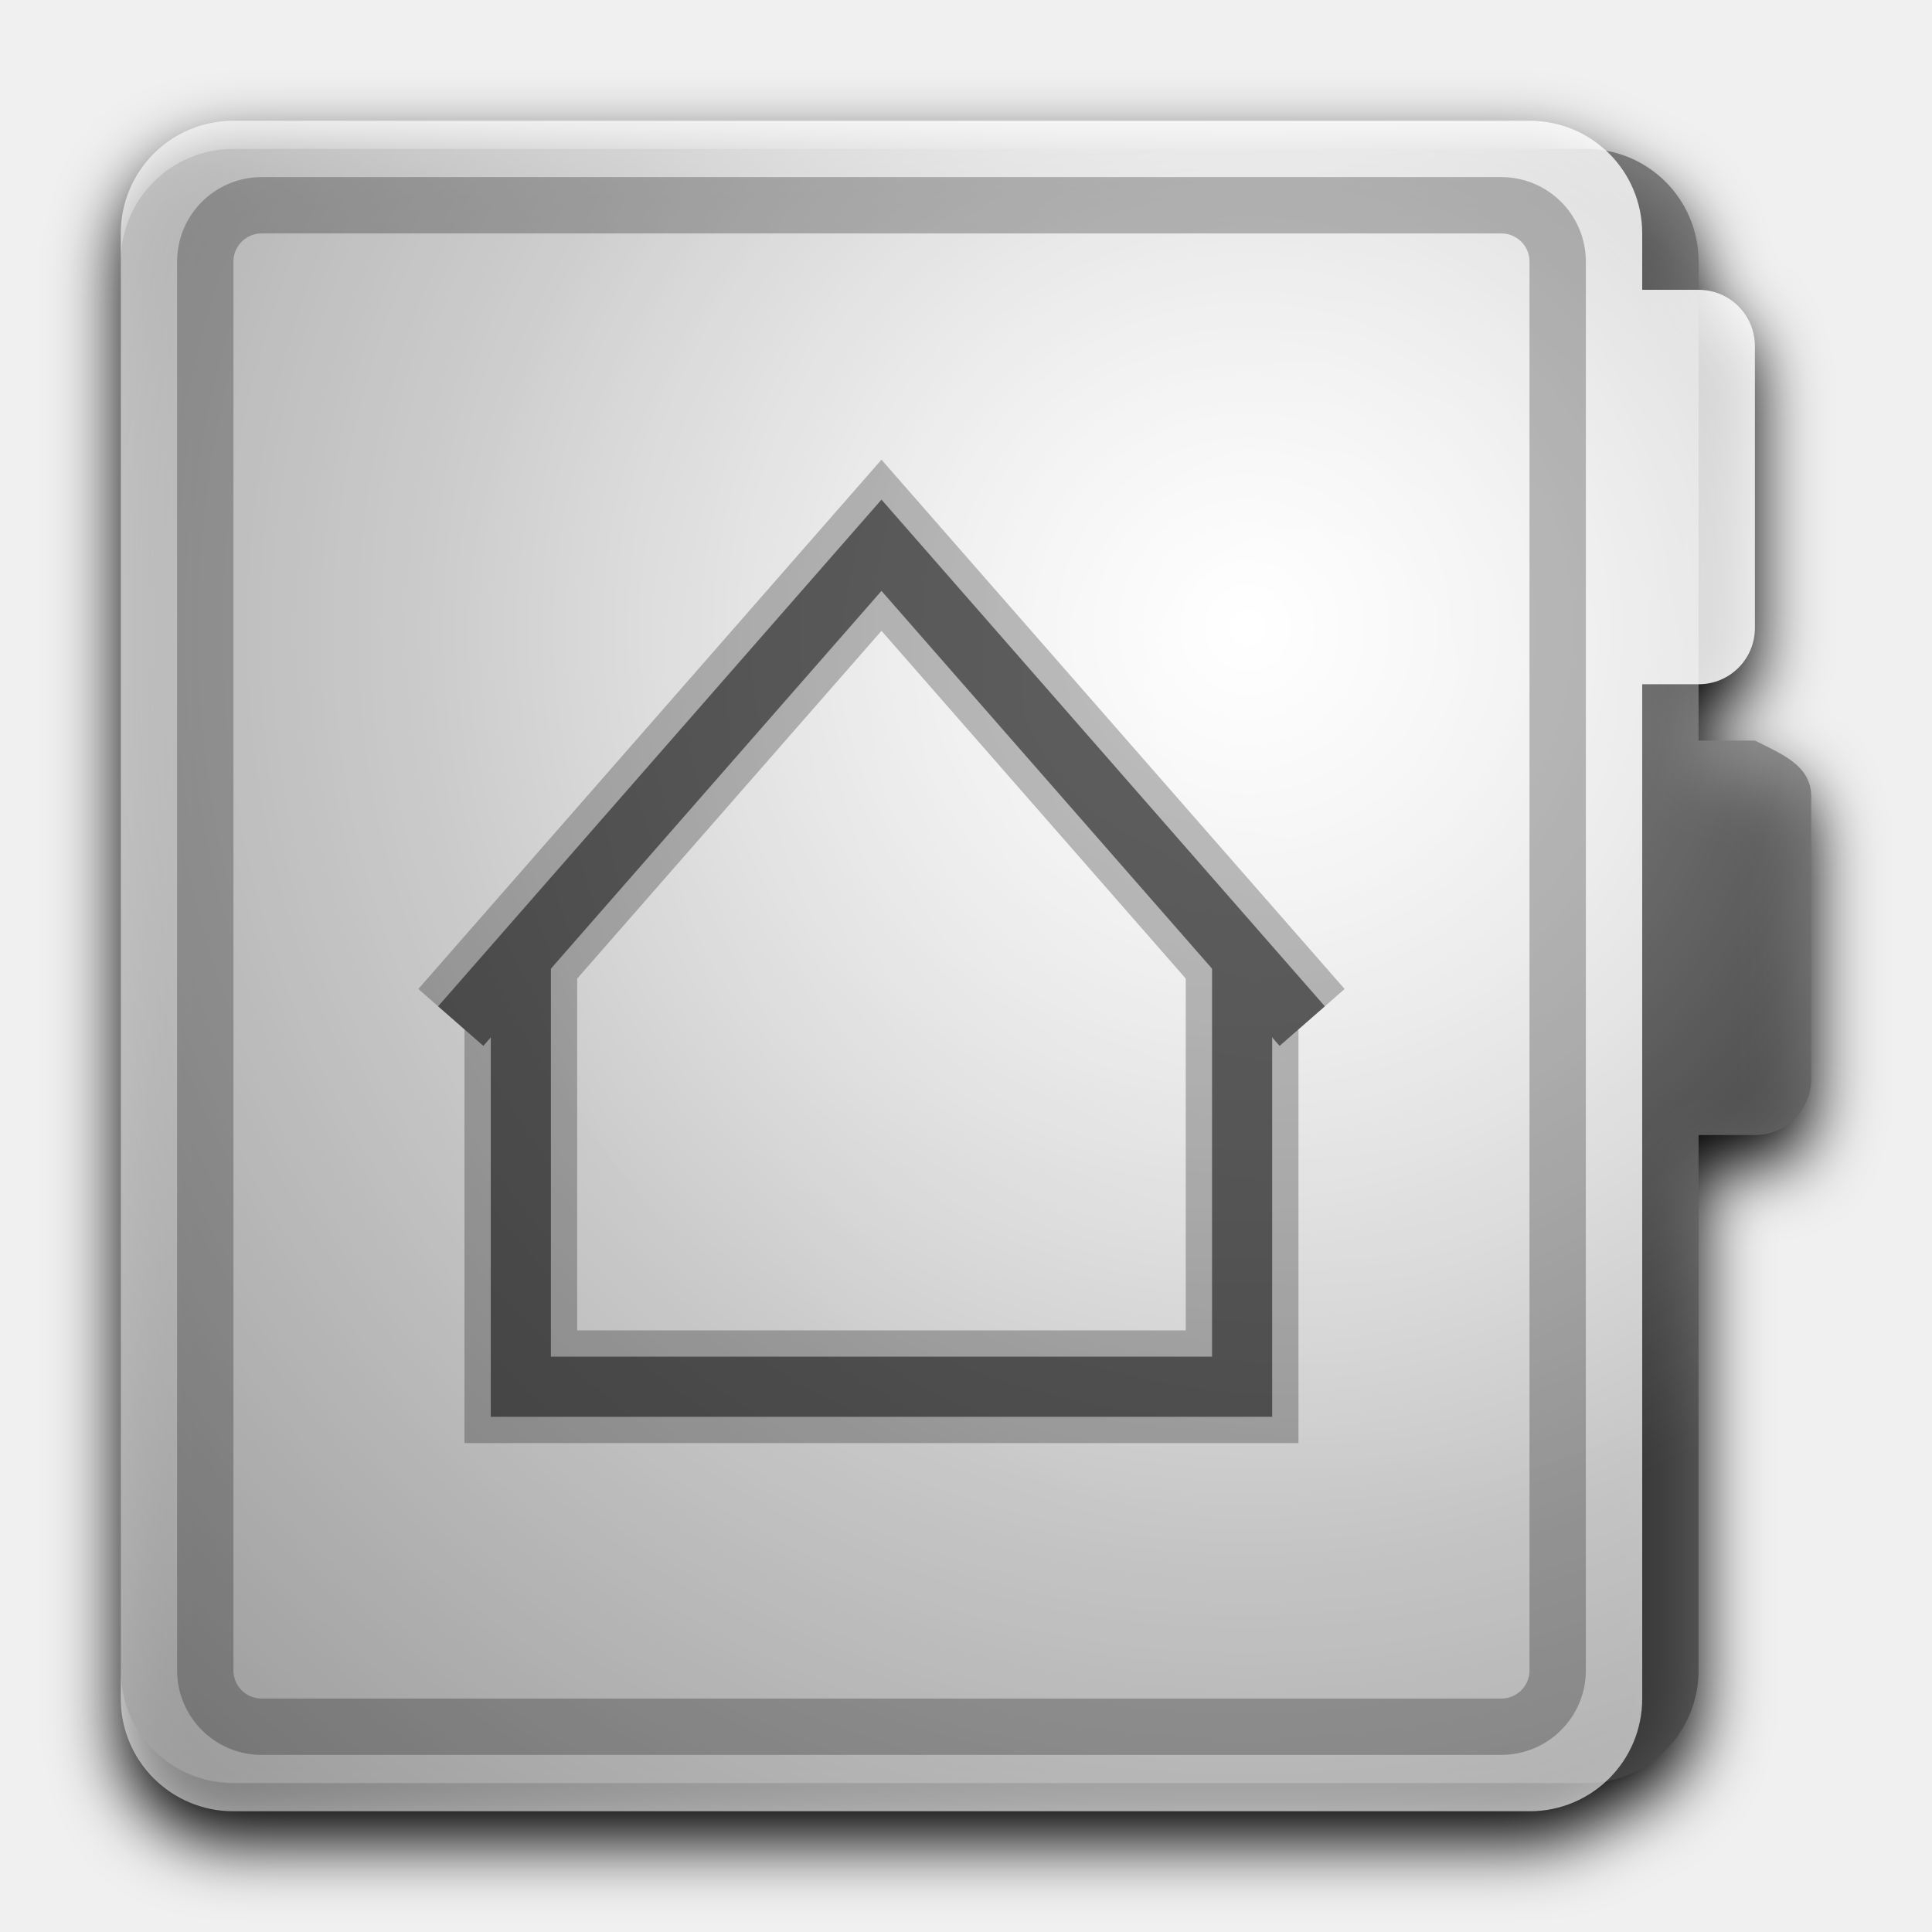
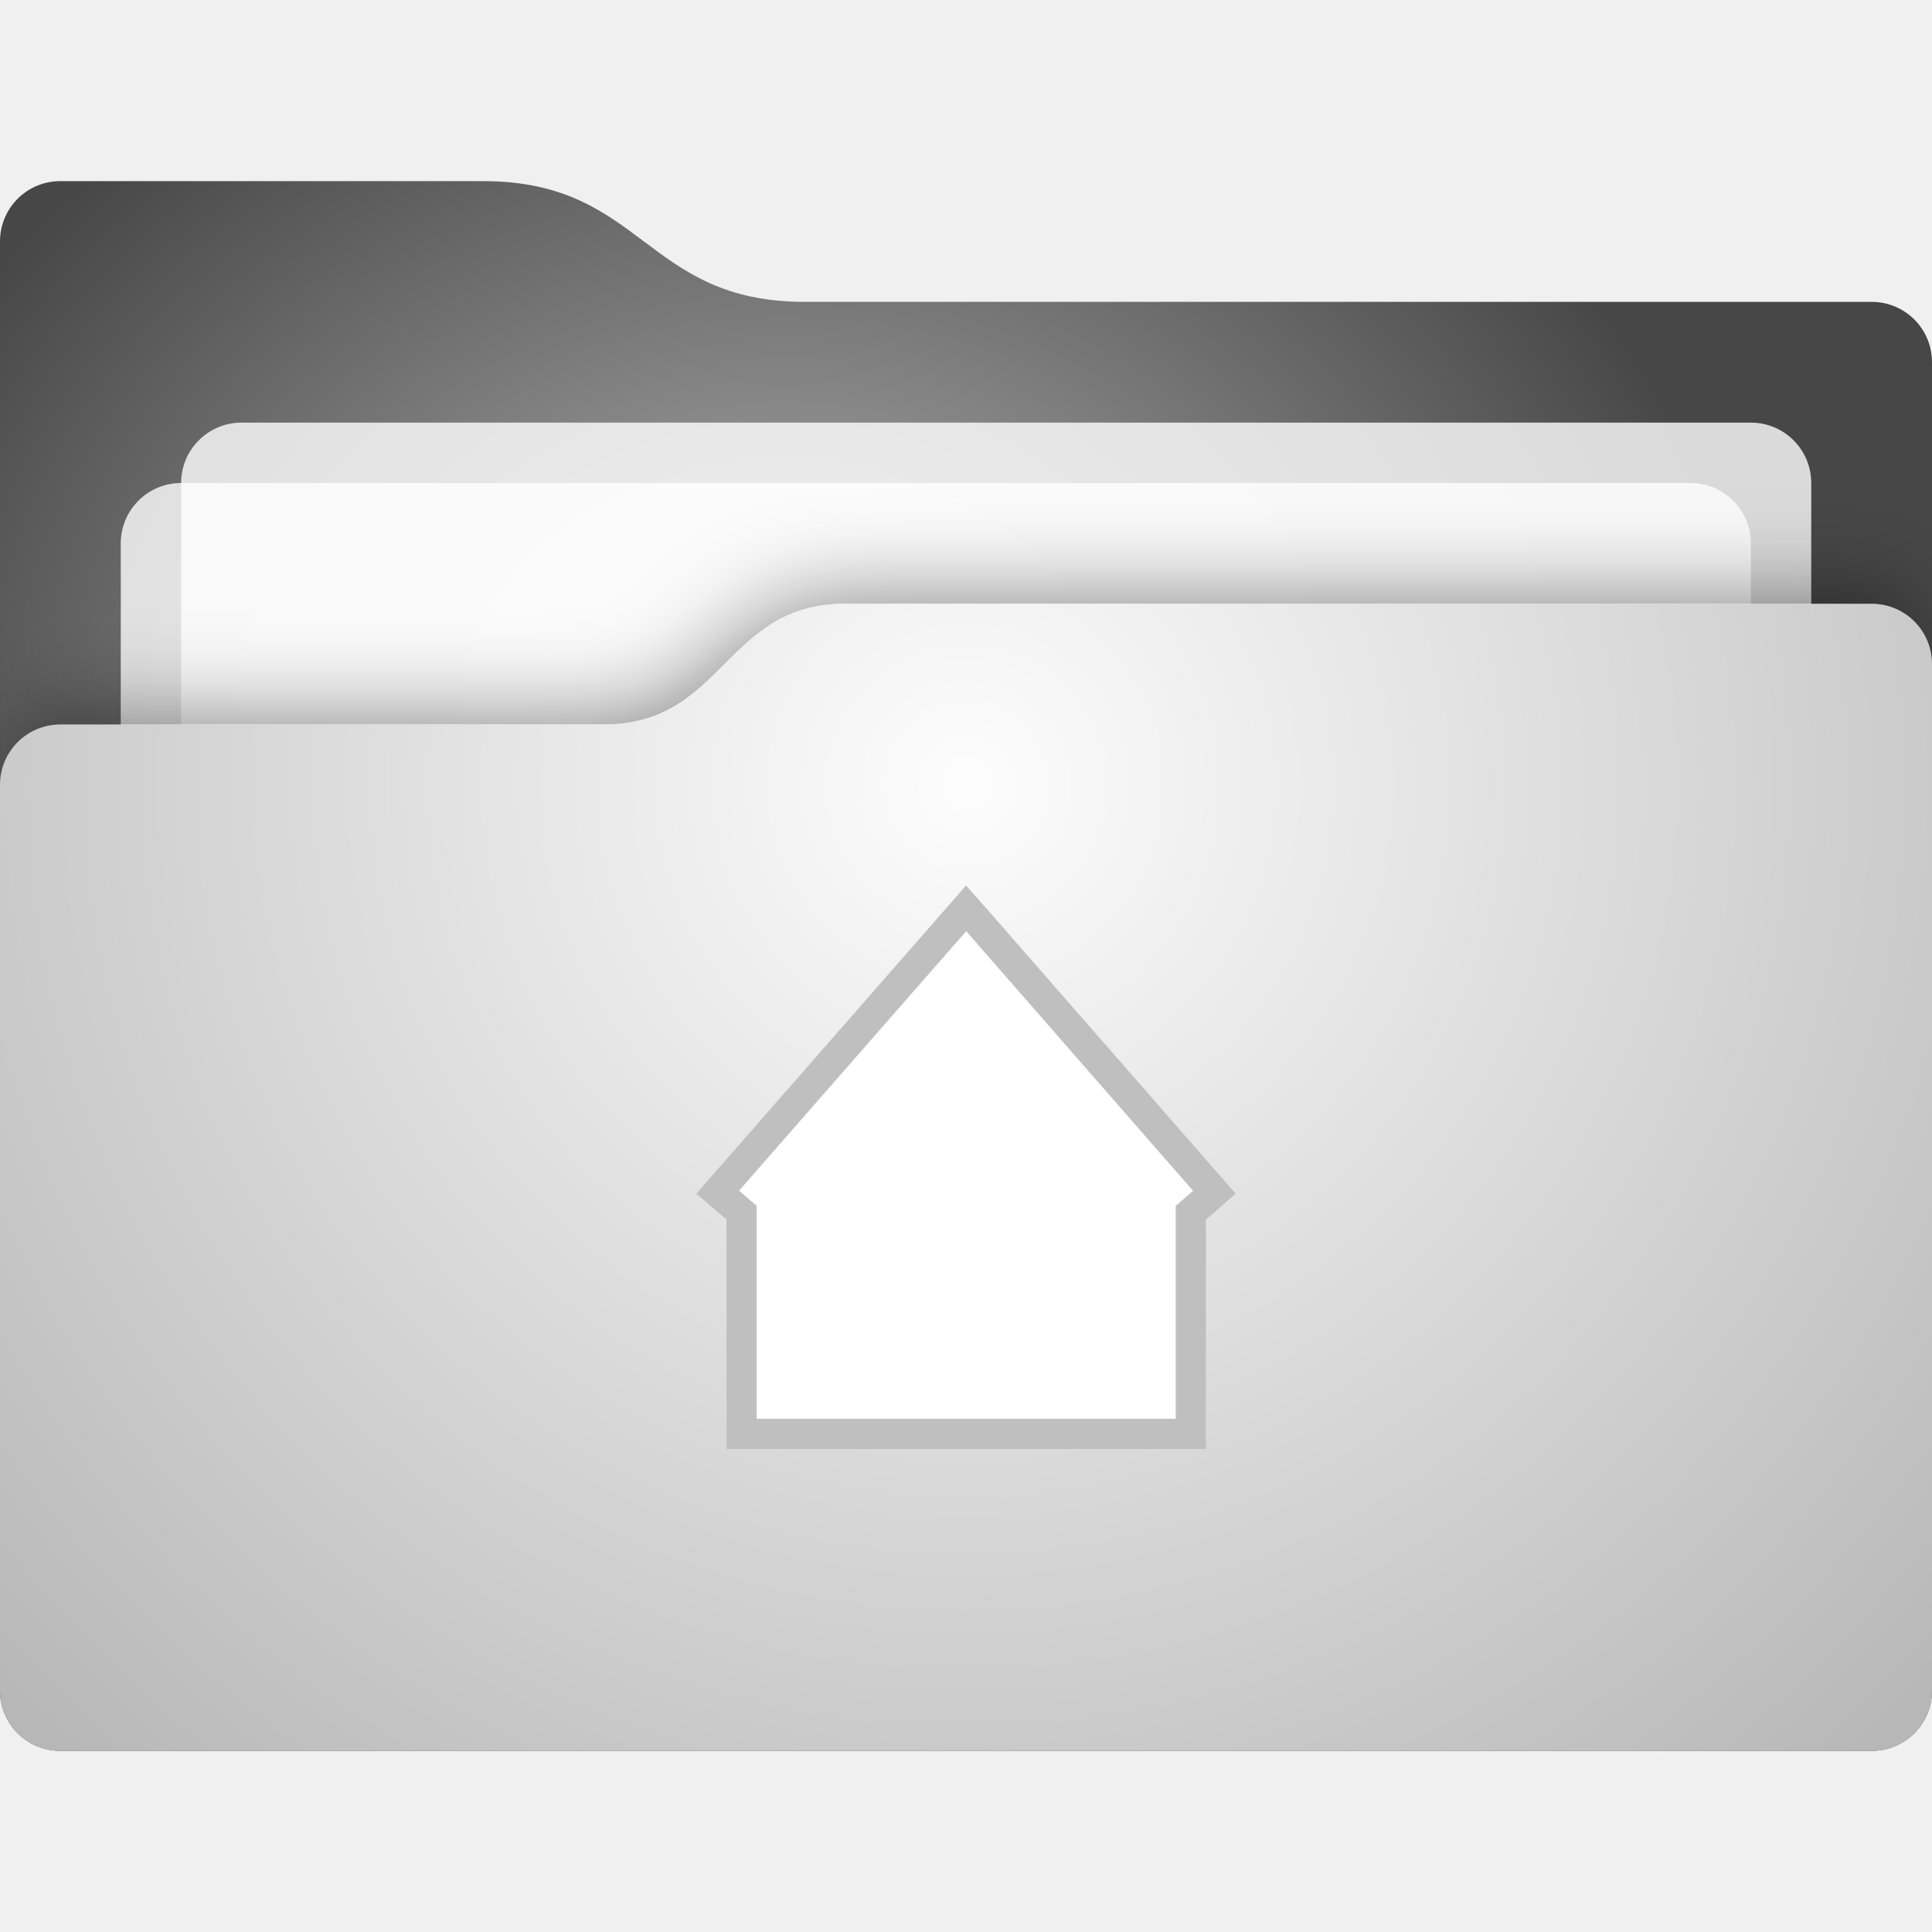
<svg xmlns="http://www.w3.org/2000/svg" xmlns:xlink="http://www.w3.org/1999/xlink" width="128" height="128" id="svg2" version="1.1">
  <defs id="defs4">
-     <linearGradient id="linearGradient4965">
-       <stop style="stop-color:#ffffff;stop-opacity:1;" offset="0" id="stop4967" />
-       <stop style="stop-color:#ffffff;stop-opacity:0.459;" offset="1" id="stop4969" />
+     <linearGradient id="linearGradient3785-6">
+       <stop style="stop-color:#ffffff;stop-opacity:1;" offset="0" id="stop3787-4" />
+       <stop style="stop-color:#d6d6d6;stop-opacity:1;" offset="1" id="stop3789-3" />
    </linearGradient>
-     <linearGradient id="linearGradient4787">
-       <stop style="stop-color:#ffffff;stop-opacity:1;" offset="0" id="stop4789" />
-       <stop style="stop-color:#ffffff;stop-opacity:0;" offset="1" id="stop4791" />
+     <linearGradient id="linearGradient3802-3">
+       <stop style="stop-color:#ffc475;stop-opacity:1;" offset="0" id="stop3804-4" />
+       <stop style="stop-color:#ff004a;stop-opacity:1;" offset="1" id="stop3806-1" />
    </linearGradient>
-     <linearGradient id="linearGradient4599">
-       <stop style="stop-color:#000000;stop-opacity:1;" offset="0" id="stop4601" />
-       <stop style="stop-color:#000000;stop-opacity:0;" offset="1" id="stop4603" />
+     <radialGradient xlink:href="#linearGradient3802-3" id="radialGradient3852" cx="153.6" cy="1046.224" fx="153.6" fy="1046.224" r="7.5" gradientTransform="matrix(1.666665,-3.5764157e-7,3.5147543e-7,1.599988,-101.0006,-626.5843)" gradientUnits="userSpaceOnUse" />
+     <linearGradient id="linearGradient3802-3-5">
+       <stop style="stop-color:#ffc475;stop-opacity:1;" offset="0" id="stop3804-4-7" />
+       <stop style="stop-color:#ff004a;stop-opacity:1;" offset="1" id="stop3806-1-0" />
    </linearGradient>
-     <linearGradient id="linearGradient4264">
-       <stop style="stop-color:#e7ad87;stop-opacity:1;" offset="0" id="stop4266" />
-       <stop style="stop-color:#ea7a2e;stop-opacity:1;" offset="1" id="stop4268" />
+     <linearGradient id="linearGradient3785-0-1">
+       <stop style="stop-color:#ffffff;stop-opacity:1;" offset="0" id="stop3787-7-8" />
+       <stop style="stop-color:#d6d6d6;stop-opacity:1;" offset="1" id="stop3789-1-7" />
    </linearGradient>
-     <linearGradient id="linearGradient4258">
-       <stop id="stop4260" offset="0" style="stop-color:#ff671d;stop-opacity:1;" />
-       <stop id="stop4262" offset="1" style="stop-color:#c95000;stop-opacity:1;" />
-     </linearGradient>
-     <linearGradient id="linearGradient4234">
-       <stop style="stop-color:#ca4200;stop-opacity:1;" offset="0" id="stop4236" />
-       <stop style="stop-color:#692a00;stop-opacity:1;" offset="1" id="stop4238" />
-     </linearGradient>
-     <linearGradient id="linearGradient4411">
-       <stop style="stop-color:#ffffff;stop-opacity:1;" offset="0" id="stop4413" />
-       <stop style="stop-color:#ffffff;stop-opacity:0;" offset="1" id="stop4415" />
-     </linearGradient>
-     <linearGradient id="linearGradient4303">
-       <stop style="stop-color:#ffffff;stop-opacity:1;" offset="0" id="stop4305" />
-       <stop style="stop-color:#ffffff;stop-opacity:0;" offset="1" id="stop4307" />
-     </linearGradient>
-     <linearGradient id="linearGradient4216">
-       <stop style="stop-color:#ffffff;stop-opacity:1;" offset="0" id="stop4218" />
-       <stop style="stop-color:#8d8d8d;stop-opacity:1;" offset="1" id="stop4220" />
-     </linearGradient>
-     <linearGradient id="linearGradient3881">
-       <stop style="stop-color:#c4edff;stop-opacity:1;" offset="0" id="stop3883" />
-       <stop style="stop-color:#508aa3;stop-opacity:1;" offset="1" id="stop3885" />
-     </linearGradient>
-     <marker orient="auto" refY="0.0" refX="0.0" id="EmptyTriangleOutM" style="overflow:visible">
-       <path id="path3949" d="M 5.77,0.0 L -2.88,5.0 L -2.88,-5.0 L 5.77,0.0 z " style="fill-rule:evenodd;fill:#FFFFFF;stroke:#000000;stroke-width:1.0pt" transform="scale(0.4) translate(-4.5,0)" />
-     </marker>
-     <marker orient="auto" refY="0.0" refX="0.0" id="EmptyTriangleOutS" style="overflow:visible">
-       <path id="path3952" d="M 5.77,0.0 L -2.88,5.0 L -2.88,-5.0 L 5.77,0.0 z " style="fill-rule:evenodd;fill:#FFFFFF;stroke:#000000;stroke-width:1.0pt" transform="scale(0.2) translate(-3.0,0)" />
-     </marker>
-     <marker orient="auto" refY="0.0" refX="0.0" id="EmptyTriangleInS" style="overflow:visible">
-       <path id="path3943" d="M 5.77,0.0 L -2.88,5.0 L -2.88,-5.0 L 5.77,0.0 z " style="fill-rule:evenodd;fill:#FFFFFF;stroke:#000000;stroke-width:1.0pt" transform="scale(-0.2) translate(-3.0,0)" />
-     </marker>
-     <marker orient="auto" refY="0.0" refX="0.0" id="DiamondSstart" style="overflow:visible">
-       <path id="path3880" d="M 0,-7.071 L -7.071,0 L 0,7.071 L 7.071,0 L 0,-7.071 z " style="fill-rule:evenodd;stroke:#000000;stroke-width:1.0pt" transform="scale(0.2) translate(6,0)" />
-     </marker>
-     <marker orient="auto" refY="0.0" refX="0.0" id="Arrow1Send" style="overflow:visible;">
-       <path id="path3801" d="M 0.0,0.0 L 5.0,-5.0 L -12.5,0.0 L 5.0,5.0 L 0.0,0.0 z " style="fill-rule:evenodd;stroke:#000000;stroke-width:1.0pt;" transform="scale(0.2) rotate(180) translate(6,0)" />
-     </marker>
-     <marker orient="auto" refY="0.0" refX="0.0" id="EmptyTriangleOutL" style="overflow:visible">
-       <path id="path3946" d="M 5.77,0.0 L -2.88,5.0 L -2.88,-5.0 L 5.77,0.0 z " style="fill-rule:evenodd;fill:#FFFFFF;stroke:#000000;stroke-width:1.0pt" transform="scale(0.8) translate(-6,0)" />
-     </marker>
-     <marker orient="auto" refY="0.0" refX="0.0" id="Arrow1Lend" style="overflow:visible;">
-       <path id="path3789" d="M 0.0,0.0 L 5.0,-5.0 L -12.5,0.0 L 5.0,5.0 L 0.0,0.0 z " style="fill-rule:evenodd;stroke:#000000;stroke-width:1.0pt;" transform="scale(0.8) rotate(180) translate(12.5,0)" />
-     </marker>
-     <marker orient="auto" refY="0.0" refX="0.0" id="TriangleOutL" style="overflow:visible">
-       <path id="path3928" d="M 5.77,0.0 L -2.88,5.0 L -2.88,-5.0 L 5.77,0.0 z " style="fill-rule:evenodd;stroke:#000000;stroke-width:1.0pt" transform="scale(0.8)" />
-     </marker>
-     <pattern xlink:href="#Strips1_1white-6" id="pattern5639-6" patternTransform="matrix(-0.03366901,24.01677,-23.93266,-0.03355108,0,924.3622)" />
-     <pattern id="Strips1_1white-6" patternTransform="translate(0,0) scale(10,10)" height="1" width="2" patternUnits="userSpaceOnUse">
-       <rect id="rect4893-2" height="2" width="1" y="-0.5" x="0" style="fill:white;stroke:none" />
-     </pattern>
-     <pattern xlink:href="#Strips1_1white-9" id="pattern5639-2" patternTransform="matrix(-0.03607394,25.73226,-25.64214,-0.0359476,-4.57143,919.7908)" />
-     <pattern id="Strips1_1white-9" patternTransform="translate(0,0) scale(10,10)" height="1" width="2" patternUnits="userSpaceOnUse">
-       <rect id="rect4893-4" height="2" width="1" y="-0.5" x="0" style="fill:white;stroke:none" />
-     </pattern>
-     <radialGradient xlink:href="#linearGradient3881-3" id="radialGradient3887-9" cx="56" cy="96" fx="56" fy="96" r="56" gradientUnits="userSpaceOnUse" />
-     <linearGradient id="linearGradient3881-3">
-       <stop style="stop-color:#72adc7;stop-opacity:1;" offset="0" id="stop3883-3" />
-       <stop style="stop-color:#104f6a;stop-opacity:1;" offset="1" id="stop3885-6" />
-     </linearGradient>
-     <radialGradient xlink:href="#linearGradient3881-3" id="radialGradient3967" cx="64" cy="980.362" fx="64" fy="980.362" r="48" gradientTransform="matrix(1,0,0,0.9166667,0,83.69685)" gradientUnits="userSpaceOnUse" />
-     <radialGradient xlink:href="#linearGradient3881" id="radialGradient3976" cx="46.435" cy="965.829" fx="46.435" fy="965.829" r="48" gradientTransform="matrix(1.680762,0.6302863,-0.5000005,1.333333,452.8687,-352.6777)" gradientUnits="userSpaceOnUse" />
-     <radialGradient xlink:href="#linearGradient3881-3-7" id="radialGradient3967-0" cx="64" cy="980.362" fx="64" fy="980.362" r="48" gradientTransform="matrix(1,0,0,0.9166667,0,83.69685)" gradientUnits="userSpaceOnUse" />
-     <linearGradient id="linearGradient3881-3-7">
-       <stop style="stop-color:#72adc7;stop-opacity:1;" offset="0" id="stop3883-3-8" />
-       <stop style="stop-color:#104f6a;stop-opacity:1;" offset="1" id="stop3885-6-5" />
-     </linearGradient>
-     <radialGradient xlink:href="#linearGradient3881-2" id="radialGradient3976-9" cx="46.435" cy="965.829" fx="46.435" fy="965.829" r="48" gradientTransform="matrix(1.680762,0.6302863,-0.5000005,1.333333,452.8687,-352.6777)" gradientUnits="userSpaceOnUse" />
-     <linearGradient id="linearGradient3881-2">
-       <stop style="stop-color:#c4edff;stop-opacity:1;" offset="0" id="stop3883-7" />
-       <stop style="stop-color:#508aa3;stop-opacity:1;" offset="1" id="stop3885-5" />
-     </linearGradient>
-     <radialGradient r="48" fy="980.362" fx="64" cy="980.362" cx="64" gradientTransform="matrix(1,0,0,0.9166667,0,83.69685)" gradientUnits="userSpaceOnUse" id="radialGradient3998" xlink:href="#linearGradient3881-3-7" />
-     <radialGradient xlink:href="#linearGradient4216-4" id="radialGradient4222-6" cx="45.358" cy="988.859" fx="45.358" fy="988.859" r="40" gradientTransform="matrix(1.232992,0.2054987,-0.2,1.2,183.8463,-217.59)" gradientUnits="userSpaceOnUse" />
-     <linearGradient id="linearGradient4216-4">
-       <stop style="stop-color:#ffffff;stop-opacity:1;" offset="0" id="stop4218-8" />
-       <stop style="stop-color:#c6c6c6;stop-opacity:1;" offset="1" id="stop4220-1" />
-     </linearGradient>
-     <radialGradient xlink:href="#linearGradient4216-1" id="radialGradient4222-4" cx="45.358" cy="988.859" fx="45.358" fy="988.859" r="40" gradientTransform="matrix(1.232992,0.2054987,-0.2,1.2,183.8463,-217.59)" gradientUnits="userSpaceOnUse" />
-     <linearGradient id="linearGradient4216-1">
-       <stop style="stop-color:#ffffff;stop-opacity:1;" offset="0" id="stop4218-0" />
-       <stop style="stop-color:#c6c6c6;stop-opacity:1;" offset="1" id="stop4220-9" />
-     </linearGradient>
-     <linearGradient xlink:href="#linearGradient4303" id="linearGradient4309" x1="64" y1="16" x2="64" y2="48" gradientUnits="userSpaceOnUse" />
-     <linearGradient xlink:href="#linearGradient4303-8" id="linearGradient4309-4" x1="64" y1="16" x2="64" y2="48" gradientUnits="userSpaceOnUse" />
-     <linearGradient id="linearGradient4303-8">
-       <stop style="stop-color:#ffffff;stop-opacity:1;" offset="0" id="stop4305-9" />
-       <stop style="stop-color:#ffffff;stop-opacity:0;" offset="1" id="stop4307-0" />
-     </linearGradient>
-     <linearGradient gradientTransform="translate(-128,-1050.362)" y2="32" x2="64" y1="16" x1="64" gradientUnits="userSpaceOnUse" id="linearGradient4326" xlink:href="#linearGradient4303-8" />
-     <radialGradient xlink:href="#linearGradient3881-3-3" id="radialGradient3939-3" cx="60.683" cy="970.265" fx="60.683" fy="970.265" r="56" gradientUnits="userSpaceOnUse" gradientTransform="matrix(1.230997,0.8689392,-0.857143,1.214286,828.9554,-266.5469)" />
-     <linearGradient id="linearGradient3881-3-3">
-       <stop style="stop-color:#72adc7;stop-opacity:1;" offset="0" id="stop3883-3-1" />
-       <stop style="stop-color:#104f6a;stop-opacity:1;" offset="1" id="stop3885-6-51" />
-     </linearGradient>
-     <linearGradient xlink:href="#linearGradient4411" id="linearGradient4417" x1="32" y1="0" x2="80" y2="120" gradientUnits="userSpaceOnUse" />
-     <radialGradient xlink:href="#linearGradient3881-3-2" id="radialGradient3939-9" cx="60.683" cy="970.265" fx="60.683" fy="970.265" r="56" gradientUnits="userSpaceOnUse" gradientTransform="matrix(1.230997,0.8689392,-0.857143,1.214286,828.9554,-266.5469)" />
-     <linearGradient id="linearGradient3881-3-2">
-       <stop style="stop-color:#72adc7;stop-opacity:1;" offset="0" id="stop3883-3-12" />
-       <stop style="stop-color:#104f6a;stop-opacity:1;" offset="1" id="stop3885-6-50" />
-     </linearGradient>
-     <radialGradient r="56" fy="970.265" fx="60.683" cy="970.265" cx="60.683" gradientTransform="matrix(1.230997,0.8689392,-0.857143,1.214286,828.9554,-266.5469)" gradientUnits="userSpaceOnUse" id="radialGradient4564" xlink:href="#linearGradient3881-3-2" />
-     <radialGradient xlink:href="#linearGradient4216-6" id="radialGradient4299-0" cx="56" cy="66" fx="56" fy="66" r="40" gradientTransform="matrix(1,0,0,0.75,0,14.5)" gradientUnits="userSpaceOnUse" />
-     <linearGradient id="linearGradient4216-6">
-       <stop style="stop-color:#8f8f8f;stop-opacity:1;" offset="0" id="stop4218-6" />
-       <stop style="stop-color:#ffffff;stop-opacity:1;" offset="1" id="stop4220-7" />
-     </linearGradient>
-     <radialGradient xlink:href="#linearGradient3881-3-3" id="radialGradient4634" cx="56.283" cy="982.089" fx="56.283" fy="982.089" r="40.5" gradientTransform="matrix(1.136244,0.6817469,-0.5925926,0.9876541,576.0271,-21.9727)" gradientUnits="userSpaceOnUse" />
-     <radialGradient xlink:href="#linearGradient4216-42" id="radialGradient4222-3" cx="45.358" cy="988.859" fx="45.358" fy="988.859" r="40" gradientTransform="matrix(2.349805,1.097007,-1.968168,4.215845,1883.66,-3242.273)" gradientUnits="userSpaceOnUse" />
-     <linearGradient id="linearGradient4216-42">
-       <stop style="stop-color:#3c3c3c;stop-opacity:1;" offset="0" id="stop4218-69" />
-       <stop style="stop-color:#b6b6b6;stop-opacity:1;" offset="1" id="stop4220-10" />
-     </linearGradient>
-     <radialGradient xlink:href="#linearGradient4234-5" id="radialGradient4256-7" cx="54.874" cy="1032.754" fx="54.874" fy="1032.754" r="60" gradientTransform="matrix(0.8204128,0.9742413,-1.266667,1.066666,1295.136,-142.702)" gradientUnits="userSpaceOnUse" />
-     <linearGradient id="linearGradient4234-5">
-       <stop style="stop-color:#ca4200;stop-opacity:1;" offset="0" id="stop4236-6" />
-       <stop style="stop-color:#692a00;stop-opacity:1;" offset="1" id="stop4238-8" />
-     </linearGradient>
-     <radialGradient xlink:href="#linearGradient4258-1" id="radialGradient4248-4" cx="72" cy="104" fx="72" fy="104" r="12" gradientUnits="userSpaceOnUse" />
-     <linearGradient id="linearGradient4258-1">
-       <stop id="stop4260-1" offset="0" style="stop-color:#ff671d;stop-opacity:1;" />
-       <stop id="stop4262-9" offset="1" style="stop-color:#c95000;stop-opacity:1;" />
-     </linearGradient>
-     <linearGradient id="linearGradient4303-8-2">
-       <stop style="stop-color:#ffffff;stop-opacity:1;" offset="0" id="stop4305-9-5" />
-       <stop style="stop-color:#ffffff;stop-opacity:0;" offset="1" id="stop4307-0-8" />
-     </linearGradient>
-     <linearGradient id="linearGradient4258-8">
-       <stop id="stop4260-2" offset="0" style="stop-color:#ff671d;stop-opacity:1;" />
-       <stop id="stop4262-3" offset="1" style="stop-color:#c95000;stop-opacity:1;" />
-     </linearGradient>
-     <linearGradient id="linearGradient4452">
-       <stop style="stop-color:#ffffff;stop-opacity:1;" offset="0" id="stop4454" />
-       <stop style="stop-color:#ffffff;stop-opacity:0;" offset="1" id="stop4456" />
-     </linearGradient>
-     <linearGradient id="linearGradient4234-0">
-       <stop style="stop-color:#ca4200;stop-opacity:1;" offset="0" id="stop4236-7" />
-       <stop style="stop-color:#692a00;stop-opacity:1;" offset="1" id="stop4238-4" />
-     </linearGradient>
-     <radialGradient xlink:href="#linearGradient4216-42" id="radialGradient4575" cx="92" cy="971.44" fx="92" fy="971.44" r="48.5" gradientTransform="matrix(2.091963,0.7194646,-1.060488,3.083544,927.7777,-2099.177)" gradientUnits="userSpaceOnUse" />
-     <radialGradient xlink:href="#linearGradient4216-6" id="radialGradient4583" cx="141.558" cy="1024.806" fx="141.558" fy="1024.806" r="46.5" gradientTransform="matrix(1.279901,-1.599876,1.975307,1.580245,-2111.728,-359.8023)" gradientUnits="userSpaceOnUse" />
-     <linearGradient xlink:href="#linearGradient4599" id="linearGradient4605" x1="0" y1="136" x2="56" y2="24" gradientUnits="userSpaceOnUse" gradientTransform="matrix(0.9299277,0,0,0.9299277,4.484628,921.5758)" />
-     <radialGradient xlink:href="#linearGradient4216-6-3" id="radialGradient4583-9" cx="141.558" cy="1024.806" fx="141.558" fy="1024.806" r="46.5" gradientTransform="matrix(1.376344,-1.720431,2.124151,1.69932,-2275.674,-453.5709)" gradientUnits="userSpaceOnUse" />
-     <linearGradient id="linearGradient4216-6-3">
-       <stop style="stop-color:#8f8f8f;stop-opacity:1;" offset="0" id="stop4218-6-7" />
-       <stop style="stop-color:#ffffff;stop-opacity:1;" offset="1" id="stop4220-7-7" />
-     </linearGradient>
-     <radialGradient xlink:href="#linearGradient4787" id="radialGradient4793" cx="84" cy="980.121" fx="84" fy="980.121" r="44.291" gradientTransform="matrix(1.34375,0.6718739,-0.6718743,1.343751,628.242,-403.5442)" gradientUnits="userSpaceOnUse" />
-     <linearGradient id="linearGradient4787-0">
-       <stop style="stop-color:#ffffff;stop-opacity:1;" offset="0" id="stop4789-9" />
-       <stop style="stop-color:#ffffff;stop-opacity:0;" offset="1" id="stop4791-3" />
-     </linearGradient>
-     <linearGradient id="linearGradient4216-6-9">
-       <stop style="stop-color:#8f8f8f;stop-opacity:1;" offset="0" id="stop4218-6-0" />
-       <stop style="stop-color:#ffffff;stop-opacity:1;" offset="1" id="stop4220-7-9" />
-     </linearGradient>
-     <radialGradient xlink:href="#linearGradient4216-42-6" id="radialGradient4575-7" cx="92" cy="971.44" fx="92" fy="971.44" r="48.5" gradientTransform="matrix(2.249597,0.773678,-1.140398,3.315897,992.8655,-2324.011)" gradientUnits="userSpaceOnUse" />
+     <clipPath clipPathUnits="userSpaceOnUse" id="clipPath4405">
+       <path id="path4407" style="opacity:0.8;fill:#888a85;fill-opacity:1;stroke:none;stroke-width:0.417;stroke-miterlimit:4;stroke-dasharray:none" d="m 4,936.362 c -2.216,0 -4,1.784 -4,4 v 8 28 c 0,-2.216 1.784,-4 4,-4 H 22.666 25.334 40 c 8,0 8,-8 16,-8 h 68 c 2.216,0 4,1.784 4,4 v -20 c 0,-2.216 -1.784,-4 -4,-4 H 53.334 c -10.667,0 -10.667,-8 -21.334,-8 z" />
+     </clipPath>
+     <clipPath clipPathUnits="userSpaceOnUse" id="clipPath2260">
+       <path id="path2262" d="m 64,985.695 -1.199,1.374 -16.668,19.042 1.999,1.724 v 13.594 1.599 h 1.599 28.562 1.599 v -1.599 -13.594 l 1.974,-1.724 -16.643,-19.042 z" style="color:#000000;font-style:normal;font-variant:normal;font-weight:normal;font-stretch:normal;font-size:medium;line-height:normal;font-family:Sans;-inkscape-font-specification:Sans;text-indent:0;text-align:start;text-decoration:none;text-decoration-line:none;letter-spacing:normal;word-spacing:normal;text-transform:none;writing-mode:lr-tb;direction:ltr;baseline-shift:baseline;text-anchor:start;display:inline;overflow:visible;visibility:visible;fill:#ffffff;fill-opacity:1;stroke:none;stroke-width:5.333;marker:none;enable-background:accumulate" />
+     </clipPath>
+     <radialGradient xlink:href="#linearGradient4216-42-6" id="radialGradient9700" cx="52" cy="968.67" fx="52" fy="968.67" r="64" gradientTransform="matrix(1,0,0,0.8125003,0,185.3177)" gradientUnits="userSpaceOnUse" />
    <linearGradient id="linearGradient4216-42-6">
      <stop style="stop-color:#b3b3b3;stop-opacity:1;" offset="0" id="stop4218-69-8" />
      <stop style="stop-color:#474747;stop-opacity:1;" offset="1" id="stop4220-10-1" />
    </linearGradient>
-     <radialGradient xlink:href="#linearGradient4787-0" id="radialGradient4886" gradientUnits="userSpaceOnUse" gradientTransform="matrix(1.34375,0.6718739,-0.6718743,1.343751,628.242,-403.5441)" cx="84" cy="980.121" fx="84" fy="980.121" r="44.291" />
-     <linearGradient xlink:href="#linearGradient4216-42-6" id="linearGradient4913" x1="18.434" y1="979.231" x2="109.566" y2="979.231" gradientUnits="userSpaceOnUse" />
-     <radialGradient xlink:href="#linearGradient4216-42-6" id="radialGradient4963" cx="88" cy="968.362" fx="88" fy="968.362" r="61" gradientTransform="matrix(0.9333333,0,0,0.9333333,4.266667,65.89065)" gradientUnits="userSpaceOnUse" />
-     <radialGradient xlink:href="#linearGradient4965" id="radialGradient4971" cx="84" cy="40.787" fx="84" fy="40.787" r="59" gradientTransform="matrix(1.056396,1.578479,-1.581607,1.058489,58.43829,790.1975)" gradientUnits="userSpaceOnUse" />
-     <radialGradient xlink:href="#linearGradient4965-8" id="radialGradient4971-2" cx="84" cy="40.787" fx="84" fy="40.787" r="59" gradientTransform="matrix(1.131852,1.691227,-1.694579,1.134096,58.04102,776.0429)" gradientUnits="userSpaceOnUse" />
-     <linearGradient id="linearGradient4965-8">
-       <stop style="stop-color:#ffffff;stop-opacity:1;" offset="0" id="stop4967-0" />
-       <stop style="stop-color:#ffffff;stop-opacity:0;" offset="1" id="stop4969-7" />
+     <clipPath clipPathUnits="userSpaceOnUse" id="clipPath4405-3">
+       <path id="path4407-6" style="opacity:0.8;fill:#888a85;fill-opacity:1;stroke:none;stroke-width:0.417;stroke-miterlimit:4;stroke-dasharray:none" d="m 4,936.362 c -2.216,0 -4,1.784 -4,4 v 8 28 c 0,-2.216 1.784,-4 4,-4 H 22.666 25.334 40 c 8,0 8,-8 16,-8 h 68 c 2.216,0 4,1.784 4,4 v -20 c 0,-2.216 -1.784,-4 -4,-4 H 53.334 c -10.667,0 -10.667,-8 -21.334,-8 z" />
+     </clipPath>
+     <filter style="color-interpolation-filters:sRGB" id="filter4275" x="-0.06" y="-0.101" width="1.12" height="1.201">
+       <feGaussianBlur stdDeviation="3.188" id="feGaussianBlur4277" />
+     </filter>
+     <radialGradient xlink:href="#linearGradient1685" id="radialGradient2626" cx="72.521" cy="998.115" fx="72.521" fy="998.115" r="64" gradientTransform="matrix(1.4375,0,-2.6475526e-5,1.437502,-40.22286,-458.4303)" gradientUnits="userSpaceOnUse" />
+     <linearGradient id="linearGradient1685">
+       <stop style="stop-color:#fdfdfd;stop-opacity:1" offset="0" id="stop1681" />
+       <stop style="stop-color:#b4b4b4;stop-opacity:1" offset="1" id="stop1683" />
    </linearGradient>
-     <radialGradient xlink:href="#linearGradient4216-42-6-2" id="radialGradient4963-8" cx="88" cy="968.362" fx="88" fy="968.362" r="61" gradientTransform="translate(0,-1.6202659e-4)" gradientUnits="userSpaceOnUse" />
-     <linearGradient id="linearGradient4216-42-6-2">
-       <stop style="stop-color:#b3b3b3;stop-opacity:1;" offset="0" id="stop4218-69-8-7" />
-       <stop style="stop-color:#474747;stop-opacity:1;" offset="1" id="stop4220-10-1-9" />
-     </linearGradient>
-     <radialGradient r="61" fy="968.362" fx="88" cy="968.362" cx="88" gradientTransform="translate(0,-924.3623)" gradientUnits="userSpaceOnUse" id="radialGradient4993" xlink:href="#linearGradient4216-42-6-2" />
-     <radialGradient xlink:href="#linearGradient4216-42-6-4" id="radialGradient4963-2" cx="88" cy="968.362" fx="88" fy="968.362" r="61" gradientTransform="translate(0,-1.6202659e-4)" gradientUnits="userSpaceOnUse" />
-     <linearGradient id="linearGradient4216-42-6-4">
-       <stop style="stop-color:#b3b3b3;stop-opacity:1;" offset="0" id="stop4218-69-8-5" />
-       <stop style="stop-color:#474747;stop-opacity:1;" offset="1" id="stop4220-10-1-2" />
-     </linearGradient>
-     <filter color-interpolation-filters="sRGB" id="filter4223">
-       <feGaussianBlur stdDeviation="2.24" id="feGaussianBlur4225" />
-     </filter>
-     <linearGradient id="linearGradient5894">
-       <stop id="stop5896" offset="0" style="stop-color:#373737;stop-opacity:1;" />
-       <stop style="stop-color:#5d5d5d;stop-opacity:1;" offset="0.062" id="stop5908" />
-       <stop style="stop-color:#848484;stop-opacity:1;" offset="0.125" id="stop5906" />
-       <stop style="stop-color:#d1d1d1;stop-opacity:1;" offset="0.25" id="stop5904" />
-       <stop style="stop-color:#a6a6a6;stop-opacity:1;" offset="0.5" id="stop5902" />
-       <stop id="stop5898" offset="1" style="stop-color:#d2d2d2;stop-opacity:1;" />
-     </linearGradient>
-     <linearGradient id="linearGradient4884">
-       <stop id="stop4886" offset="0" style="stop-color:#373737;stop-opacity:1;" />
-       <stop style="stop-color:#5d5d5d;stop-opacity:1;" offset="0.062" id="stop4888" />
-       <stop style="stop-color:#848484;stop-opacity:1;" offset="0.125" id="stop4890" />
-       <stop style="stop-color:#d1d1d1;stop-opacity:1;" offset="0.25" id="stop4892" />
-       <stop style="stop-color:#a6a6a6;stop-opacity:1;" offset="0.5" id="stop4894" />
-       <stop id="stop4896" offset="1" style="stop-color:#d2d2d2;stop-opacity:1;" />
-     </linearGradient>
+     <radialGradient xlink:href="#linearGradient4216-42-6" id="radialGradient10223" cx="156" cy="999.208" fx="156" fy="999.208" r="16" gradientTransform="matrix(1,0,0,0.8125006,0,188.5048)" gradientUnits="userSpaceOnUse" />
+     <radialGradient xlink:href="#linearGradient1685" id="radialGradient20975" gradientUnits="userSpaceOnUse" gradientTransform="matrix(1.53125,0,0,1.531251,-82.875,887.817)" cx="156" cy="76.111" fx="156" fy="76.111" r="16" />
+     <radialGradient xlink:href="#linearGradient1685" id="radialGradient4484" cx="156" cy="76.111" fx="156" fy="76.111" r="16" gradientTransform="matrix(1.53125,0,0,1.531251,-82.875,887.817)" gradientUnits="userSpaceOnUse" />
+     <radialGradient xlink:href="#linearGradient1685" id="radialGradient21498" cx="156" cy="76.111" fx="156" fy="76.111" r="16" gradientTransform="matrix(1.53125,0,0,1.531251,-82.875,887.817)" gradientUnits="userSpaceOnUse" />
+     <radialGradient xlink:href="#linearGradient1685" id="radialGradient21526" gradientUnits="userSpaceOnUse" gradientTransform="matrix(1.53125,0,0,1.531251,-82.875,887.817)" cx="156" cy="76.111" fx="156" fy="76.111" r="16" />
  </defs>
  <g id="layer1" transform="translate(0,-924.3622)">
-     <g id="g3176">
-       <path id="rect4029" transform="translate(0,924.3622)" d="m 147,112 c -1.108,0 -2,0.892 -2,2 l 0,12 c 0,1.108 0.892,2 2,2 l 10,0 c 1.108,0 2,-0.892 2,-2 l 0,-7.281 c 0.597,-0.345 1,-0.977 1,-1.719 l 0,-2 c 0,-0.816 -0.49,-1.501 -1.188,-1.812 C 158.501,112.49 157.816,112 157,112 z" style="fill:#4d4d4d;fill-opacity:1;stroke:none" />
-       <path id="rect4016" transform="translate(0,924.3622)" d="m 147,113 c -0.554,0 -1,0.446 -1,1 l 0,12 c 0,0.554 0.446,1 1,1 l 10,0 c 0.554,0 1,-0.446 1,-1 l 0,-8 c 0.554,0 1,-0.446 1,-1 l 0,-2 c 0,-0.554 -0.446,-1 -1,-1 0,-0.554 -0.446,-1 -1,-1 z" style="fill:#e6e6e6;fill-opacity:1;stroke:none" />
-       <path id="rect4018" transform="translate(0,924.3622)" d="m 148,114 c -0.554,0 -1,0.446 -1,1 l 0,10 c 0,0.554 0.446,1 1,1 l 8,0 c 0.554,0 1,-0.446 1,-1 l 0,-10 c 0,-0.554 -0.446,-1 -1,-1 z m 1,1 6,0 c 0.554,0 1,0.446 1,1 l 0,8 c 0,0.554 -0.446,1 -1,1 l -6,0 c -0.554,0 -1,-0.446 -1,-1 l 0,-8 c 0,-0.554 0.446,-1 1,-1 z" style="fill:#b3b3b3;fill-opacity:1;stroke:none" />
+     <g id="g20662">
+       <path style="fill:#474747;fill-opacity:1;stroke:none" d="m 144,1037.362 v 1 6 h 16 v -6 h -12 v -1 z" id="back16" />
+       <rect style="fill:#ffffff;fill-opacity:1;stroke:none" id="paper16" width="14" height="5" x="145" y="1039.362" />
+       <path style="fill:#b7b7b7;fill-opacity:1;stroke:none" d="m 148,1041.362 v 1 h -4 v 8 h 16 v -9 z" id="front16" />
    </g>
-     <path style="fill:#000000;fill-opacity:1;stroke:none;filter:url(#filter4223)" d="M 15.469,934.362 C 11.332,934.362 8,937.694 8,941.831 l 0,1.875 0,93.312 0,1.875 c 0,4.136 3.332,7.469 7.469,7.469 l 85.875,0 c 1.974,0 3.761,-0.757 5.094,-2 3.473,-0.644 6.094,-3.679 6.094,-7.344 l 0,-35.469 3.75,0 c 2.068,0 3.719,-1.65 3.719,-3.719 l 0,-18.656 c 0,-2.068 -1.869,-2.825 -3.719,-3.75 l -3.75,0 0,-3.719 c 2.068,0 3.75,-1.682 3.75,-3.75 l 0,-18.656 c 0,-2.068 -1.682,-3.75 -3.75,-3.75 l 0,-1.844 c 0,-3.665 -2.621,-6.7 -6.094,-7.344 -1.333,-1.243 -3.119,-2 -5.094,-2 l -85.875,0 z" id="rect4915-3-3" />
-     <path style="opacity:0.8;fill:url(#radialGradient4963);fill-opacity:1;stroke:none" d="M 15.467,934.229 C 11.33,934.229 8,937.559 8,941.696 l 0,93.333 c 0,4.136 3.33,7.467 7.467,7.467 l 89.6,0 c 4.137,0 7.467,-3.33 7.467,-7.467 l 0,-35.467 3.733,0 c 2.068,0 3.733,-1.665 3.733,-3.733 l 0,-18.667 c 0,-2.068 -1.883,-2.808 -3.733,-3.733 l -3.733,0 0,-31.733 c 0,-4.137 -3.33,-7.467 -7.467,-7.467 z" id="rect4915-3" />
-     <path style="fill:url(#radialGradient4971);fill-opacity:1;stroke:none" d="M 15.467,932.362 C 11.33,932.362 8,935.692 8,939.829 l 0,97.067 c 0,4.136 3.33,7.467 7.467,7.467 l 85.867,0 c 4.137,0 7.467,-3.33 7.467,-7.467 l 0,-67.2 3.733,0 c 2.068,0 3.733,-1.665 3.733,-3.733 l 0,-18.667 c 0,-2.068 -1.665,-3.733 -3.733,-3.733 l -3.733,0 0,-3.733 c 0,-4.137 -3.33,-7.467 -7.467,-7.467 l -85.867,0 z" id="rect4915" />
-     <rect style="opacity:0.25;fill:none;stroke:#000000;stroke-width:3.733;stroke-miterlimit:4;stroke-opacity:1;stroke-dasharray:none" id="rect5043" width="89.6" height="100.8" x="13.6" y="937.962" rx="3.733" ry="3.733" />
-     <path id="path3151" d="m 171.13,1009.927 c 1.542,0 2.783,-1.241 2.783,-2.783 l 0,-2.783 c 0,-1.542 -1.241,-2.783 -2.783,-2.783 -8.348,-4.174 -5.565,15.304 0,8.348 z" style="fill:#666666;fill-rule:evenodd;stroke:#4d4d4d;stroke-width:1.391;stroke-linecap:butt;stroke-linejoin:miter;stroke-miterlimit:4;stroke-opacity:1;stroke-dasharray:none" />
-     <path style="fill:#e6e6e6;fill-rule:evenodd;stroke:#4d4d4d;stroke-width:1.391;stroke-linecap:butt;stroke-linejoin:miter;stroke-miterlimit:4;stroke-opacity:1;stroke-dasharray:none" d="m 148.87,989.058 c -1.542,0 -2.783,1.241 -2.783,2.783 l 0,25.043 c 0,1.542 1.241,2.783 2.783,2.783 l 19.478,0 c 1.542,0 2.783,-1.241 2.783,-2.783 l 0,-16.695 c 1.542,0 2.783,-1.241 2.783,-2.783 l 0,-2.783 c 0,-1.542 -1.241,-2.783 -2.783,-2.783 0,-1.542 -1.241,-2.783 -2.783,-2.783 l -19.478,0 z" id="rect3144" />
-     <rect style="fill:#e6e6e6;stroke:#b3b3b3;stroke-width:1.391;stroke-miterlimit:4;stroke-dasharray:none" id="rect3146" width="19.478" height="25.043" x="148.87" y="991.841" rx="1.391" ry="1.391" />
-     <text style="font-size:24px;font-style:normal;font-weight:normal;line-height:125%;letter-spacing:0px;word-spacing:0px;fill:#000000;fill-opacity:1;stroke:none;font-family:Sans" xml:space="preserve" id="text5893" y="948.362" x="-56">
-       <tspan id="tspan5895" y="948.362" x="-56">128</tspan>
+     <g id="g20651">
+       <path id="back" d="m 4,936.362 c -2.216,0 -4,1.784 -4,4 v 8 88 c 0,2.216 1.784,4 4,4 H 124 c 2.216,0 4,-1.784 4,-4 v -88 c 0,-2.216 -1.784,-4 -4,-4 H 53.333 c -10.667,0 -10.667,-8 -21.333,-8 z" style="fill:url(#radialGradient9700);fill-opacity:1;stroke:none;stroke-width:0.417;stroke-miterlimit:4;stroke-dasharray:none" />
+       <rect style="fill:#ffffff;fill-opacity:0.8;stroke:none;stroke-width:0.417;stroke-miterlimit:4;stroke-dasharray:none" id="paperB" width="108" height="76" x="12" y="952.362" rx="4" ry="4" />
+       <rect style="fill:#ffffff;fill-opacity:0.8;stroke:none;stroke-width:0.417;stroke-miterlimit:4;stroke-dasharray:none" id="paperA" width="108" height="76" x="8" y="956.362" rx="4" ry="4" />
+       <path id="path4255" d="m 56,964.362 c -8,0 -8,8 -16,8 H 25.333 22.667 4 c -2.216,0 -4,1.784 -4,4 v 6.667 4 49.333 c 0,2.216 1.784,4 4,4 H 124 c 2.216,0 4,-1.784 4,-4 v -68 c 0,-2.216 -1.784,-4 -4,-4 z" style="opacity:0.5;fill:#000000;fill-opacity:1;stroke:none;stroke-width:0.417;stroke-miterlimit:4;stroke-dasharray:none;filter:url(#filter4275)" clip-path="url(#clipPath4405-3)" />
+       <path id="front" d="m 56,964.362 c -8,0 -8,8 -16,8 H 25.333 22.667 4 c -2.216,0 -4,1.784 -4,4 v 6.667 4 49.333 c 0,2.216 1.784,4 4,4 H 124 c 2.216,0 4,-1.784 4,-4 v -68 c 0,-2.216 -1.784,-4 -4,-4 z" style="fill:url(#radialGradient2626);fill-opacity:1;stroke:none;stroke-width:0.417;stroke-miterlimit:4;stroke-dasharray:none" />
+     </g>
+     <g id="g21293">
+       <path style="fill:url(#radialGradient10223);fill-opacity:1" d="m 145,992.362 c -0.554,0 -1,0.446 -1,1 v 2.391 0.609 20.609 c 0,0.771 0.62,1.391 1.391,1.391 h 29.219 c 0.771,0 1.391,-0.62 1.391,-1.391 v -21.219 c 0,-0.771 -0.62,-1.391 -1.391,-1.391 H 154 c -2,0 -2,-2 -4,-2 h -2 z" id="back31" />
+       <rect style="fill:#eeeeec;fill-opacity:0.8;stroke:none" id="paperB31" width="27" height="19" x="147" y="996.362" rx="1" ry="1" />
+       <rect style="fill:#ffffff;fill-opacity:0.8;stroke:none" id="paperA31" width="27" height="19" x="146" y="997.362" rx="1" ry="1" />
+       <path style="color:#000000;opacity:0.25;fill:url(#radialGradient20975);stroke-width:2;-inkscape-stroke:none" d="m 156,1000.362 c -2,0 -2,2 -4,2 h -1 -5.609 c -0.771,0 -1.391,0.62 -1.391,1.391 v 1.547 0.672 11 c 0,0.771 0.62,1.391 1.391,1.391 h 29.219 c 0.771,0 1.391,-0.62 1.391,-1.391 v -15.219 c 0,-0.771 -0.62,-1.391 -1.391,-1.391 z" id="path20744" />
+       <path id="path20746" style="color:#000000;opacity:0.2;fill:#000000;-inkscape-stroke:none" d="m 156,75 c -1.333,0 -2.207,0.793 -2.707,1.293 C 152.793,76.793 152.667,77 152,77 h -1 -5.609 C 144.874,77 144.394,77.169 144,77.455 V 80 h 1 V 79.391 C 145,79.156 145.156,79 145.391,79 H 151 h 1 c 1.333,0 2.207,-0.793 2.707,-1.293 C 155.207,77.207 155.333,77 156,77 h 18.609 C 174.844,77 175,77.156 175,77.391 V 80 h 1 V 75.457 C 175.606,75.171 175.126,75 174.609,75 Z" transform="translate(0,924.3622)" />
+       <path style="fill:url(#radialGradient21526);fill-opacity:1" d="m 156,1000.362 c -2,0 -2,2 -4,2 h -1 -5.609 c -0.771,0 -1.391,0.62 -1.391,1.391 v 1.547 0.672 11 c 0,0.771 0.62,1.391 1.391,1.391 h 29.219 c 0.771,0 1.391,-0.62 1.391,-1.391 v -15.219 c 0,-0.771 -0.62,-1.391 -1.391,-1.391 z" id="front31" />
+       <path style="fill:url(#radialGradient4484);fill-opacity:1" d="m 156,1000.362 c -2,0 -2,2 -4,2 h -1 -5.609 c -0.771,0 -1.391,0.62 -1.391,1.391 v 1.547 0.672 11 c 0,0.771 0.62,1.391 1.391,1.391 h 29.219 c 0.771,0 1.391,-0.62 1.391,-1.391 v -15.219 c 0,-0.771 -0.62,-1.391 -1.391,-1.391 z" id="path20748" />
+     </g>
+     <text style="font-style:normal;font-weight:normal;font-size:24px;line-height:0%;font-family:sans-serif;letter-spacing:0px;word-spacing:0px;fill:#000000;fill-opacity:1;stroke:none" xml:space="preserve" id="text5893-3" y="948.362" x="-56">
+       <tspan id="tspan5895-8" y="948.362" x="-56" style="font-family:sans-serif">128</tspan>
    </text>
-     <text style="font-size:16px;font-style:normal;font-weight:normal;line-height:125%;letter-spacing:0px;word-spacing:0px;fill:#000000;fill-opacity:1;stroke:none;font-family:Sans" xml:space="preserve" id="text5901" y="1000.362" x="184">
-       <tspan id="tspan5903" y="1000.362" x="184">31 - 17</tspan>
+     <text style="font-style:normal;font-weight:normal;font-size:16px;line-height:0%;font-family:sans-serif;letter-spacing:0px;word-spacing:0px;fill:#000000;fill-opacity:1;stroke:none" xml:space="preserve" id="text5901" y="1000.362" x="184">
+       <tspan id="tspan5903" y="1000.362" x="184" style="font-family:sans-serif">31 - 17</tspan>
    </text>
-     <text style="font-size:16px;font-style:normal;font-weight:normal;line-height:125%;letter-spacing:0px;word-spacing:0px;fill:#000000;fill-opacity:1;stroke:none;font-family:Sans" xml:space="preserve" id="text5905" y="1048.362" x="172">
-       <tspan id="tspan5907" y="1048.362" x="172">16</tspan>
+     <text style="font-style:normal;font-weight:normal;font-size:16px;line-height:0%;font-family:sans-serif;letter-spacing:0px;word-spacing:0px;fill:#000000;fill-opacity:1;stroke:none" xml:space="preserve" id="text5905" y="1048.362" x="172">
+       <tspan id="tspan5907" y="1048.362" x="172" style="font-family:sans-serif">16</tspan>
    </text>
-     <rect style="fill:none;stroke:#000000;stroke-width:1;stroke-linecap:round;stroke-linejoin:round;stroke-miterlimit:4;stroke-opacity:1;stroke-dasharray:none;stroke-dashoffset:0" id="rect5919" y="984.362" x="140" rx="4.5902016e-07" height="40" width="40" />
-     <rect style="fill:none;stroke:#000000;stroke-width:1;stroke-linecap:round;stroke-linejoin:round;stroke-miterlimit:4;stroke-opacity:1;stroke-dasharray:none;stroke-dashoffset:0" id="rect5921" y="1032.362" x="140" rx="4.5902016e-07" height="24" width="24" />
+     <rect style="fill:none;stroke:#000000;stroke-width:1;stroke-linecap:round;stroke-linejoin:round;stroke-miterlimit:4;stroke-dasharray:none;stroke-dashoffset:0;stroke-opacity:1" id="rect5919" y="984.362" x="140" rx="4.5902016e-07" height="40" width="40" />
+     <rect style="fill:none;stroke:#000000;stroke-width:1;stroke-linecap:round;stroke-linejoin:round;stroke-miterlimit:4;stroke-dasharray:none;stroke-dashoffset:0;stroke-opacity:1" id="rect5921" y="1032.362" x="140" rx="4.5902016e-07" height="24" width="24" />
    <rect style="fill:#b3b3b3;fill-opacity:1;stroke:none" id="rect6935" y="980.362" x="144" rx="4.5902016e-07" height="4" width="32" />
    <rect style="fill:#b3b3b3;fill-opacity:1;stroke:none" id="rect6937" y="988.362" x="136" rx="4.5902016e-07" height="32" width="4" />
    <rect style="fill:#b3b3b3;fill-opacity:1;stroke:none" id="rect6939" y="1028.362" x="144" rx="4.5902016e-07" height="4" width="16" />
    <rect style="fill:#b3b3b3;fill-opacity:1;stroke:none" id="rect6941" y="1036.362" x="136" rx="4.5902016e-07" height="16" width="4" />
-     <g transform="matrix(3.982222,0,0,3.982222,26.54222,-3170.52)" id="layer1-1-0" style="opacity:0.25;stroke-width:1.875;stroke-miterlimit:4;stroke-dasharray:none">
-       <path transform="translate(0,1036.362)" id="path2992-7" d="m 2,8 0,7 12,0 0,-7" style="fill:none;stroke:#000000;stroke-width:1.875;stroke-linecap:butt;stroke-linejoin:miter;stroke-miterlimit:4;stroke-opacity:1;stroke-dasharray:none" />
-       <path transform="translate(0,1036.362)" id="path2994-0" d="M 1,9 8,1 15,9" style="fill:none;stroke:#000000;stroke-width:1.875;stroke-linecap:butt;stroke-linejoin:miter;stroke-miterlimit:4;stroke-opacity:1;stroke-dasharray:none" />
-     </g>
-     <g transform="matrix(3.982222,0,0,3.982222,26.54222,-3170.52)" id="layer1-1" style="opacity:0.5">
-       <path transform="translate(0,1036.362)" id="path2992" d="m 2,8 0,7 12,0 0,-7" style="fill:none;stroke:#000000;stroke-width:1px;stroke-linecap:butt;stroke-linejoin:miter;stroke-opacity:1" />
-       <path transform="translate(0,1036.362)" id="path2994" d="M 1,9 8,1 15,9" style="fill:none;stroke:#000000;stroke-width:1px;stroke-linecap:butt;stroke-linejoin:miter;stroke-opacity:1" />
-     </g>
-     <path id="path10725" d="m 158.609,997.049 -0.47,0.538 -6.53,7.46 0.783,0.675 0,5.326 0,0.627 0.627,0 11.191,0 0.627,0 0,-0.627 0,-5.326 0.773,-0.675 -6.52,-7.46 -0.48,-0.538 z m 0,1.899 4.974,5.679 0,5.796 -9.937,0 0,-5.796 4.964,-5.679 z" style="font-size:medium;font-style:normal;font-variant:normal;font-weight:normal;font-stretch:normal;text-indent:0;text-align:start;text-decoration:none;line-height:normal;letter-spacing:normal;word-spacing:normal;text-transform:none;direction:ltr;block-progression:tb;writing-mode:lr-tb;text-anchor:start;baseline-shift:baseline;color:#000000;fill:#555753;fill-opacity:1;stroke:none;stroke-width:4;marker:none;visibility:visible;display:inline;overflow:visible;enable-background:accumulate;font-family:Sans;-inkscape-font-specification:Sans" />
-     <path style="fill:#555753;fill-opacity:1;stroke:none" d="m 152,1041.362 -3,3 0,4 6,0 0,-4 z" id="rect10727" />
+     <path id="path2240" d="m 64,983.029 -1.199,1.374 -16.668,19.042 1.999,1.724 v 13.594 1.599 h 1.599 28.562 1.599 v -1.599 -13.594 l 1.974,-1.724 -16.643,-19.042 z" style="color:#000000;font-style:normal;font-variant:normal;font-weight:normal;font-stretch:normal;font-size:medium;line-height:normal;font-family:Sans;-inkscape-font-specification:Sans;text-indent:0;text-align:start;text-decoration:none;text-decoration-line:none;letter-spacing:normal;word-spacing:normal;text-transform:none;writing-mode:lr-tb;direction:ltr;baseline-shift:baseline;text-anchor:start;display:inline;overflow:visible;visibility:visible;fill:#ffffff;fill-opacity:1;stroke:none;stroke-width:5.333;marker:none;enable-background:accumulate" />
+     <path id="path10725" d="m 160,1004.362 -0.321,0.368 -4.214,5.1 0.535,0.462 v 3.641 0.428 h 0.428 7.143 H 164 v -0.428 -3.641 l 0.529,-0.462 -4.201,-5.1 z" style="color:#000000;font-style:normal;font-variant:normal;font-weight:normal;font-stretch:normal;font-size:medium;line-height:normal;font-family:Sans;-inkscape-font-specification:Sans;text-indent:0;text-align:start;text-decoration:none;text-decoration-line:none;letter-spacing:normal;word-spacing:normal;text-transform:none;writing-mode:lr-tb;direction:ltr;baseline-shift:baseline;text-anchor:start;display:inline;overflow:visible;visibility:visible;fill:#000000;fill-opacity:1;stroke:none;stroke-width:4;marker:none;enable-background:accumulate;opacity:0.25" />
+     <path style="fill:#000000;fill-rule:evenodd;stroke:none;stroke-width:1px;stroke-linecap:butt;stroke-linejoin:miter;stroke-opacity:1;opacity:0.25" d="m 152,1043.362 -3,3 0,3 6,0 0,-3 z" id="path4847" />
+     <path id="path1169" style="color:#000000;-inkscape-font-specification:Sans;fill:#000000;-inkscape-stroke:none;opacity:0.25" d="M 64 58.666 L 62.801 60.041 L 46.133 79.082 L 48.133 80.807 L 48.133 94.4 L 48.133 96 L 49.73 96 L 78.293 96 L 79.893 96 L 79.893 94.4 L 79.893 80.807 L 81.867 79.082 L 65.225 60.041 L 64 58.666 z M 64.012 61.693 L 79.043 78.893 L 77.893 79.898 L 77.893 94 L 50.133 94 L 50.133 79.891 L 48.965 78.885 L 64.012 61.693 z " transform="translate(0,924.3622)" />
  </g>
</svg>
